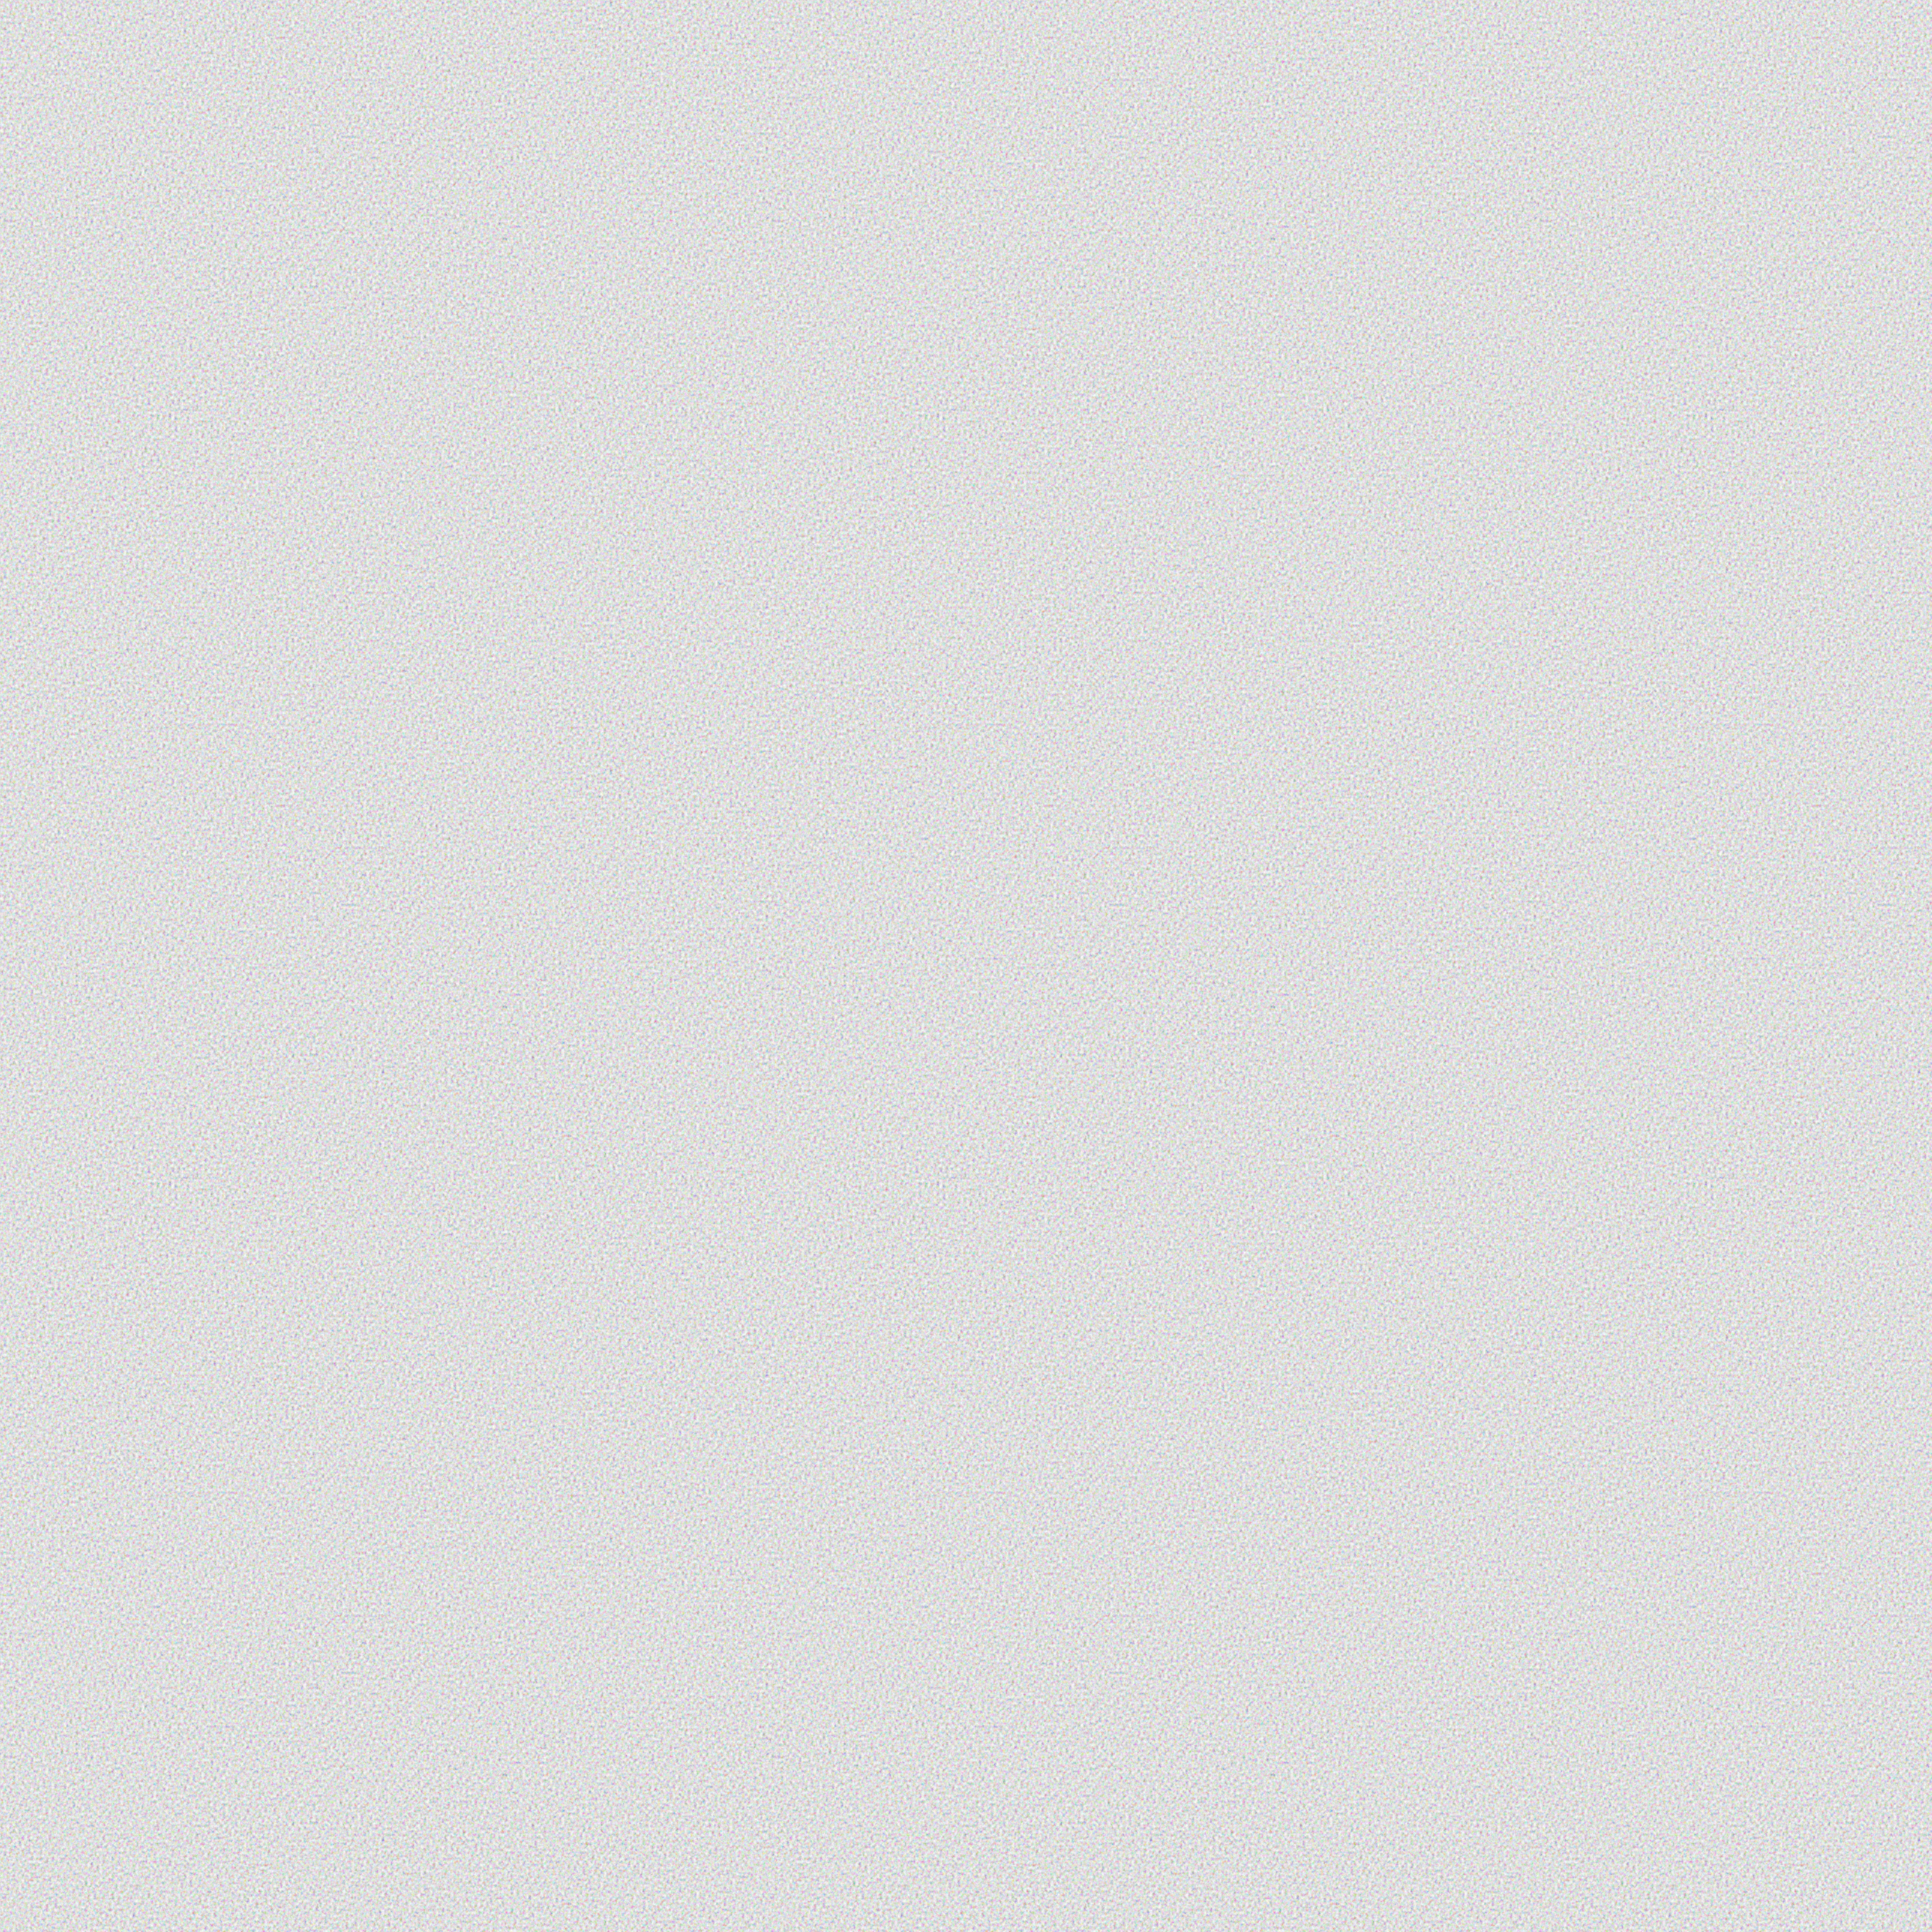
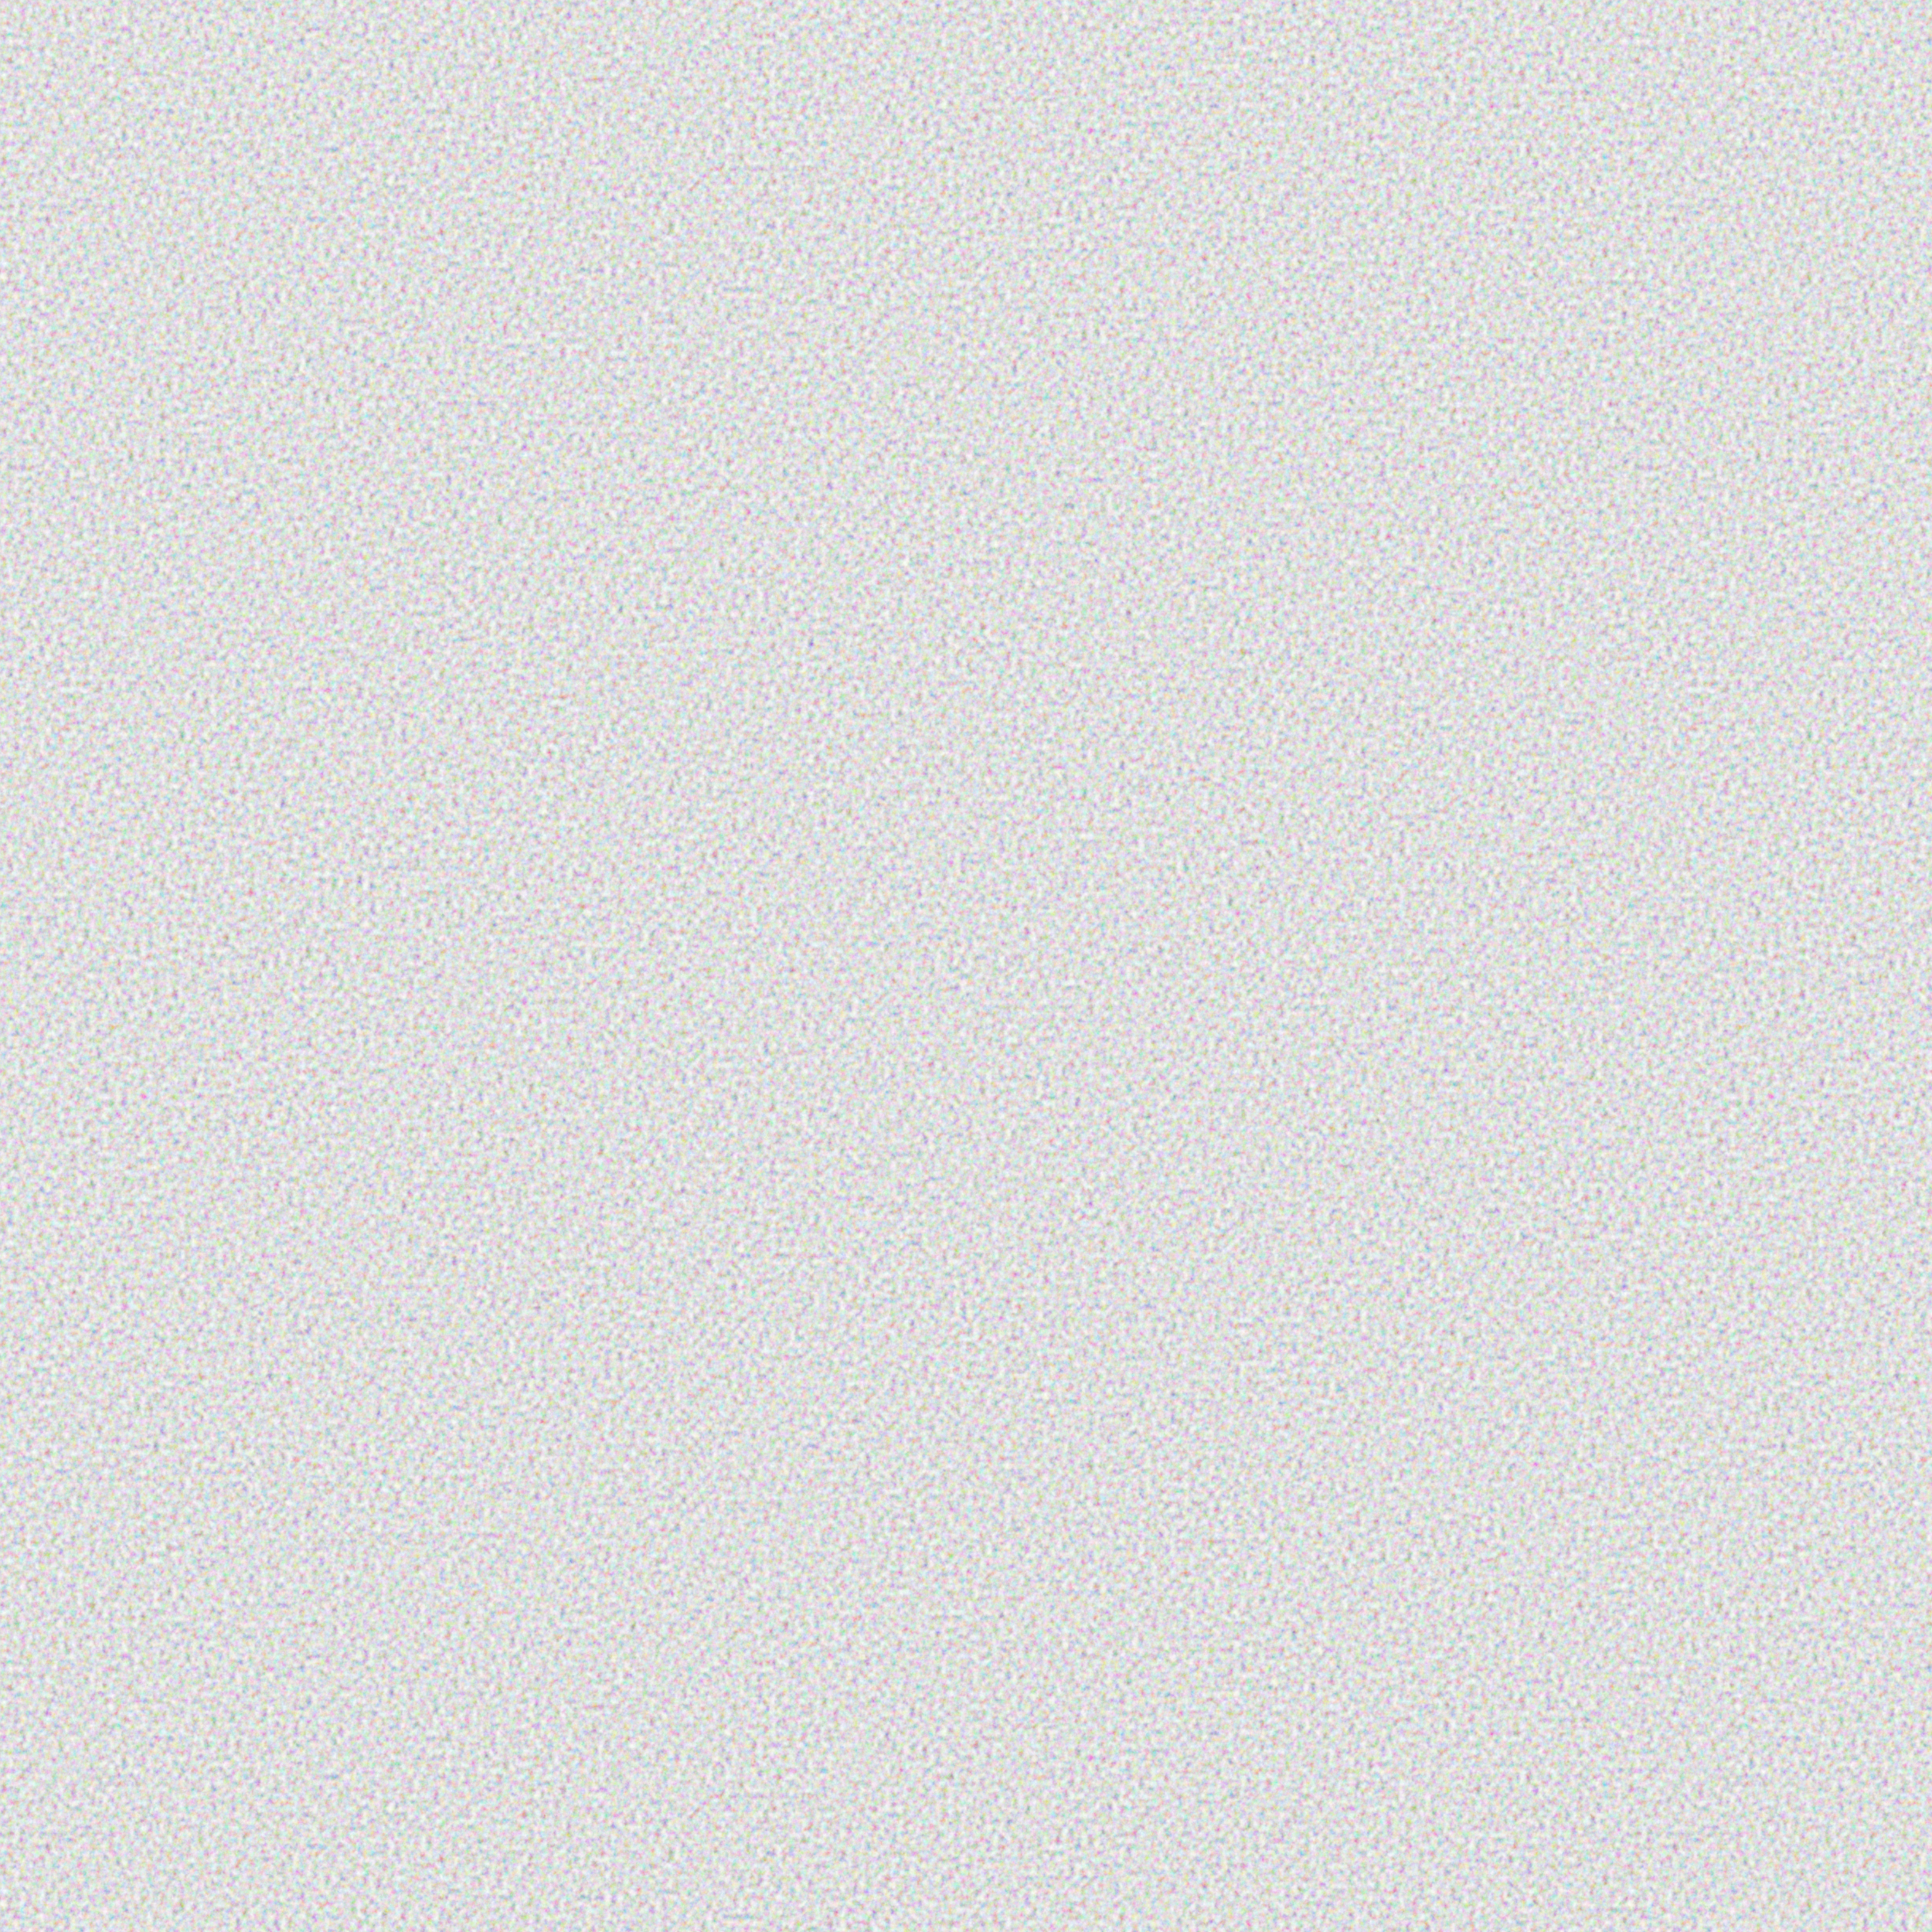
- <svg xmlns="http://www.w3.org/2000/svg" viewBox="0 0 400 400">
+ <svg xmlns="http://www.w3.org/2000/svg" viewBox="0 0 182 182">
  <filter id="noiseFilter">
-     <feTurbulence type="fractalNoise" baseFrequency="1.61" numOctaves="4" stitchTiles="stitch" />
+     <feTurbulence type="fractalNoise" baseFrequency="1.67" numOctaves="6" stitchTiles="stitch" />
  </filter>
  <rect width="100%" height="100%" filter="url(#noiseFilter)" />
</svg>
